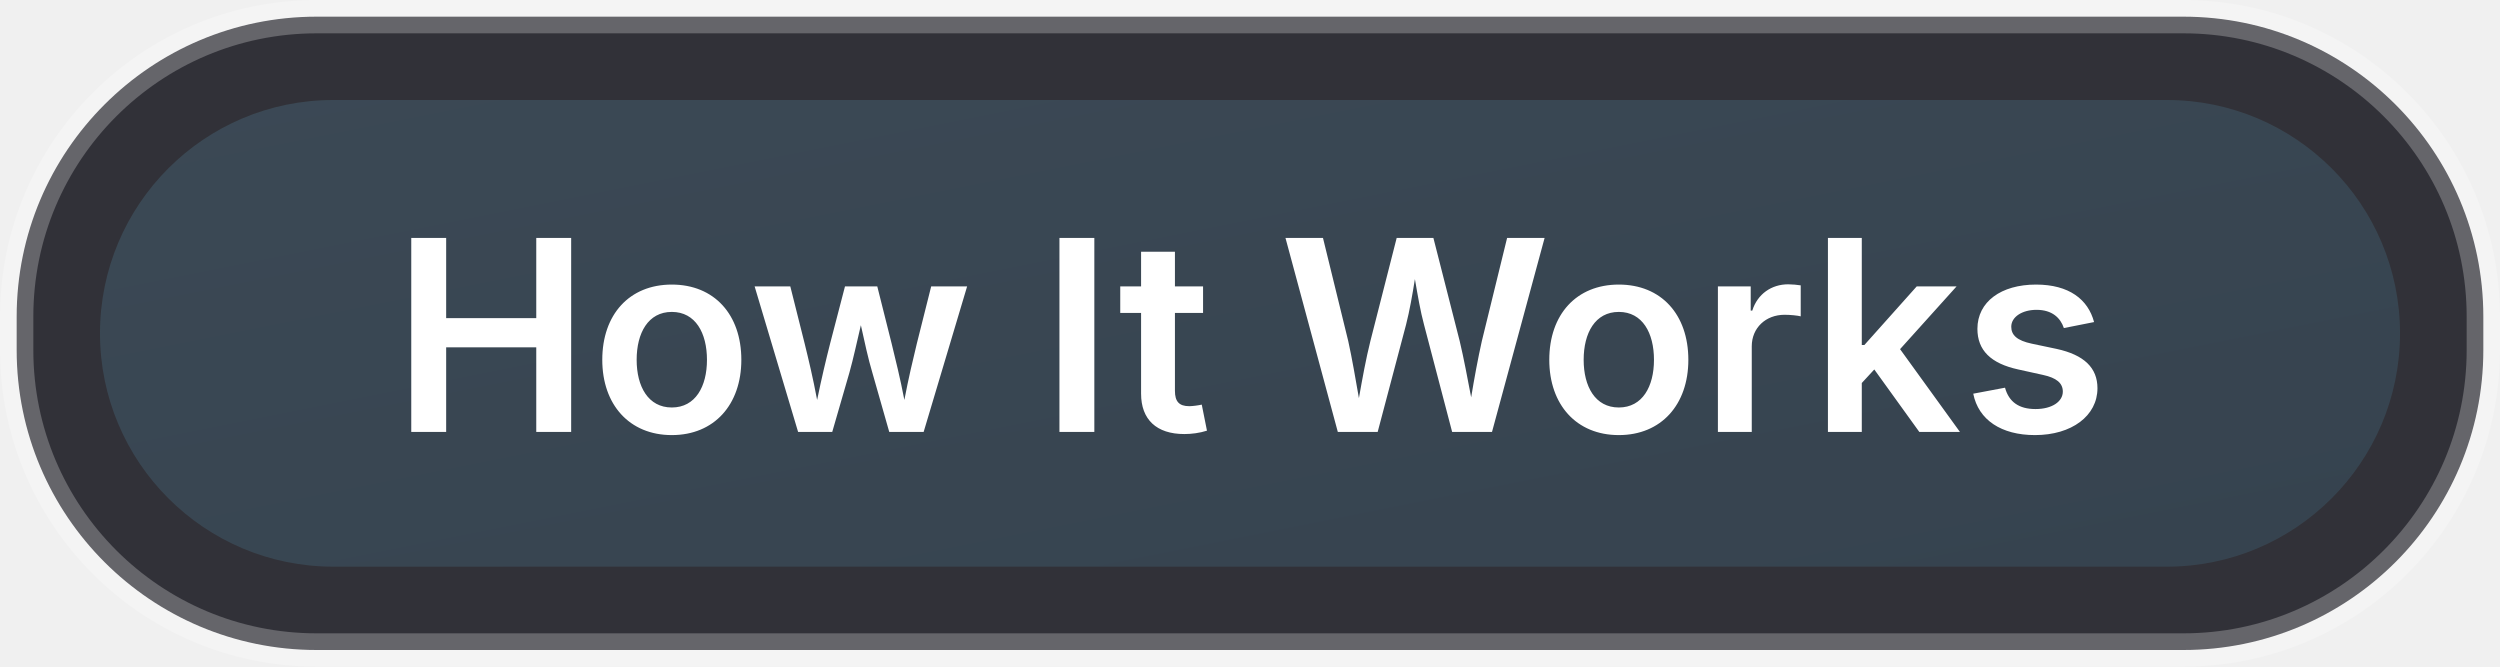
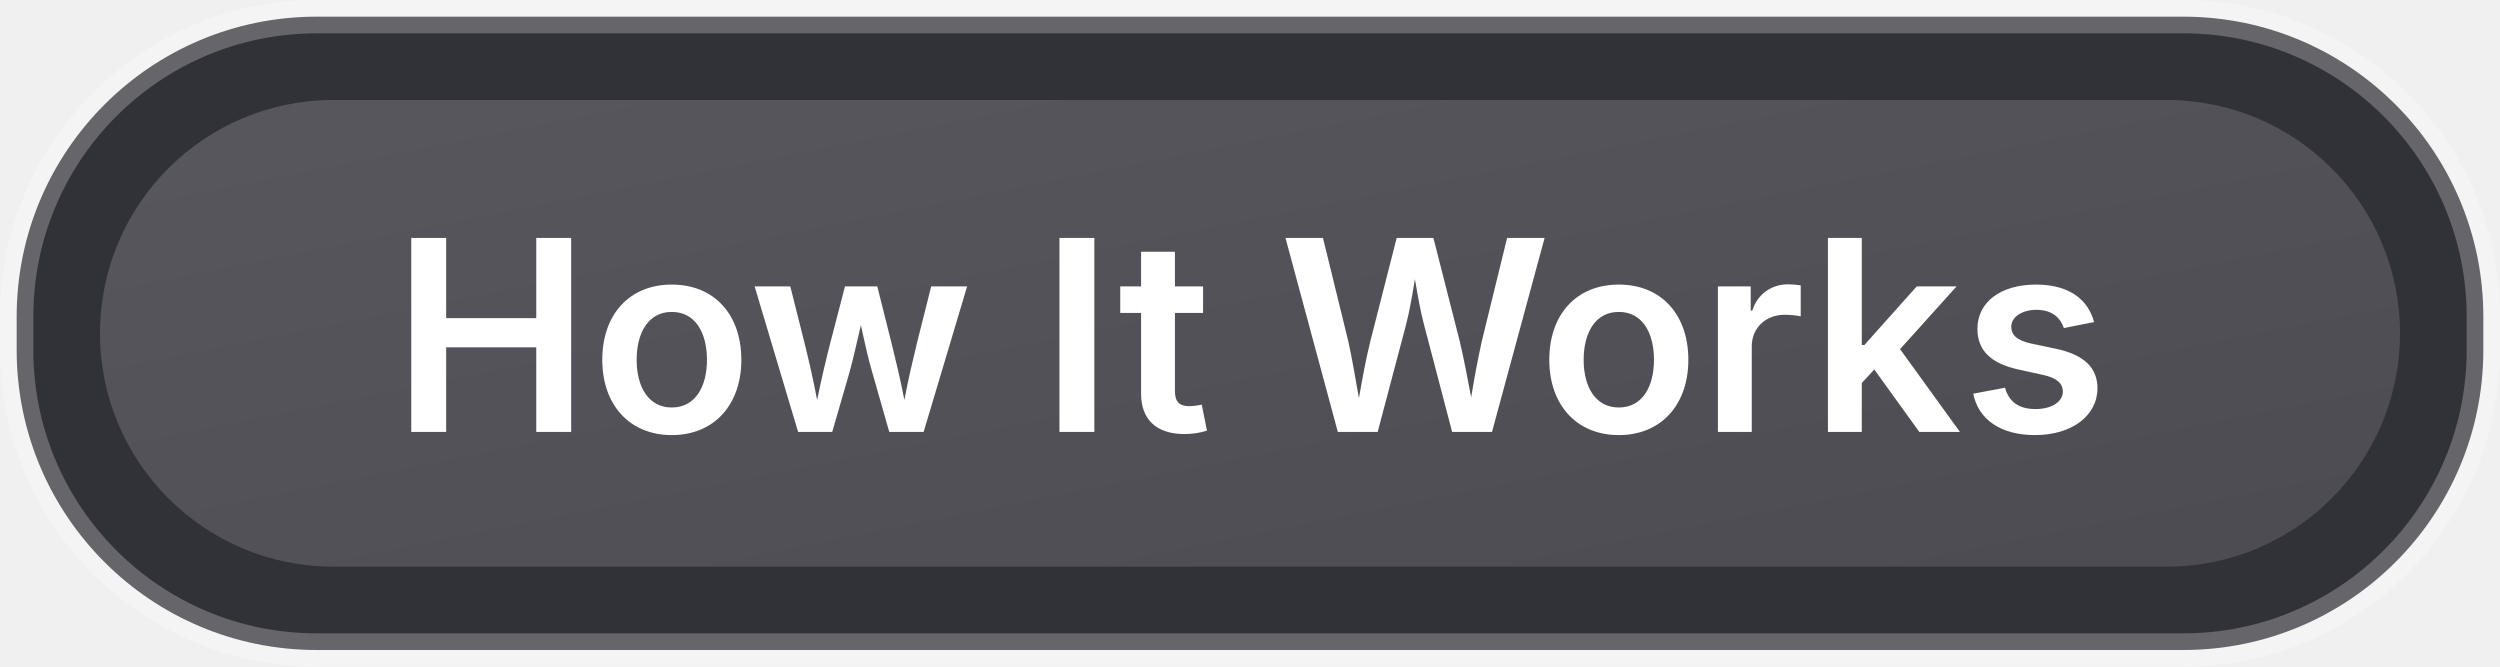
<svg xmlns="http://www.w3.org/2000/svg" width="150" height="40" viewBox="0 0 150 40" role="img" aria-label="How It Works">
  <defs>
    <linearGradient id="grad" x1="0" y1="0" x2="1" y2="1">
-       <stop offset="0%" stop-color="#5c96b0" stop-opacity="0.95" />
-       <stop offset="100%" stop-color="#467d96" stop-opacity="0.95" />
+       <stop offset="0%" stop-color="#d2d2d2" stop-opacity="0.95" />
+       <stop offset="100%" stop-color="#a0a0a0" stop-opacity="0.95" />
    </linearGradient>
  </defs>
  <rect x="1" y="1" width="148" height="38" rx="18" fill="rgba(16,16,24,0.85)" stroke="rgba(255,255,255,0.25)" stroke-width="2" />
  <rect x="6" y="6" width="138" height="28" rx="14" fill="url(#grad)" opacity="0.25" />
  <text x="50%" y="50%" fill="#ffffff" font-family="Inter, Arial, sans-serif" font-size="16" font-weight="600" text-anchor="middle" dominant-baseline="middle">How It Works</text>
</svg>
